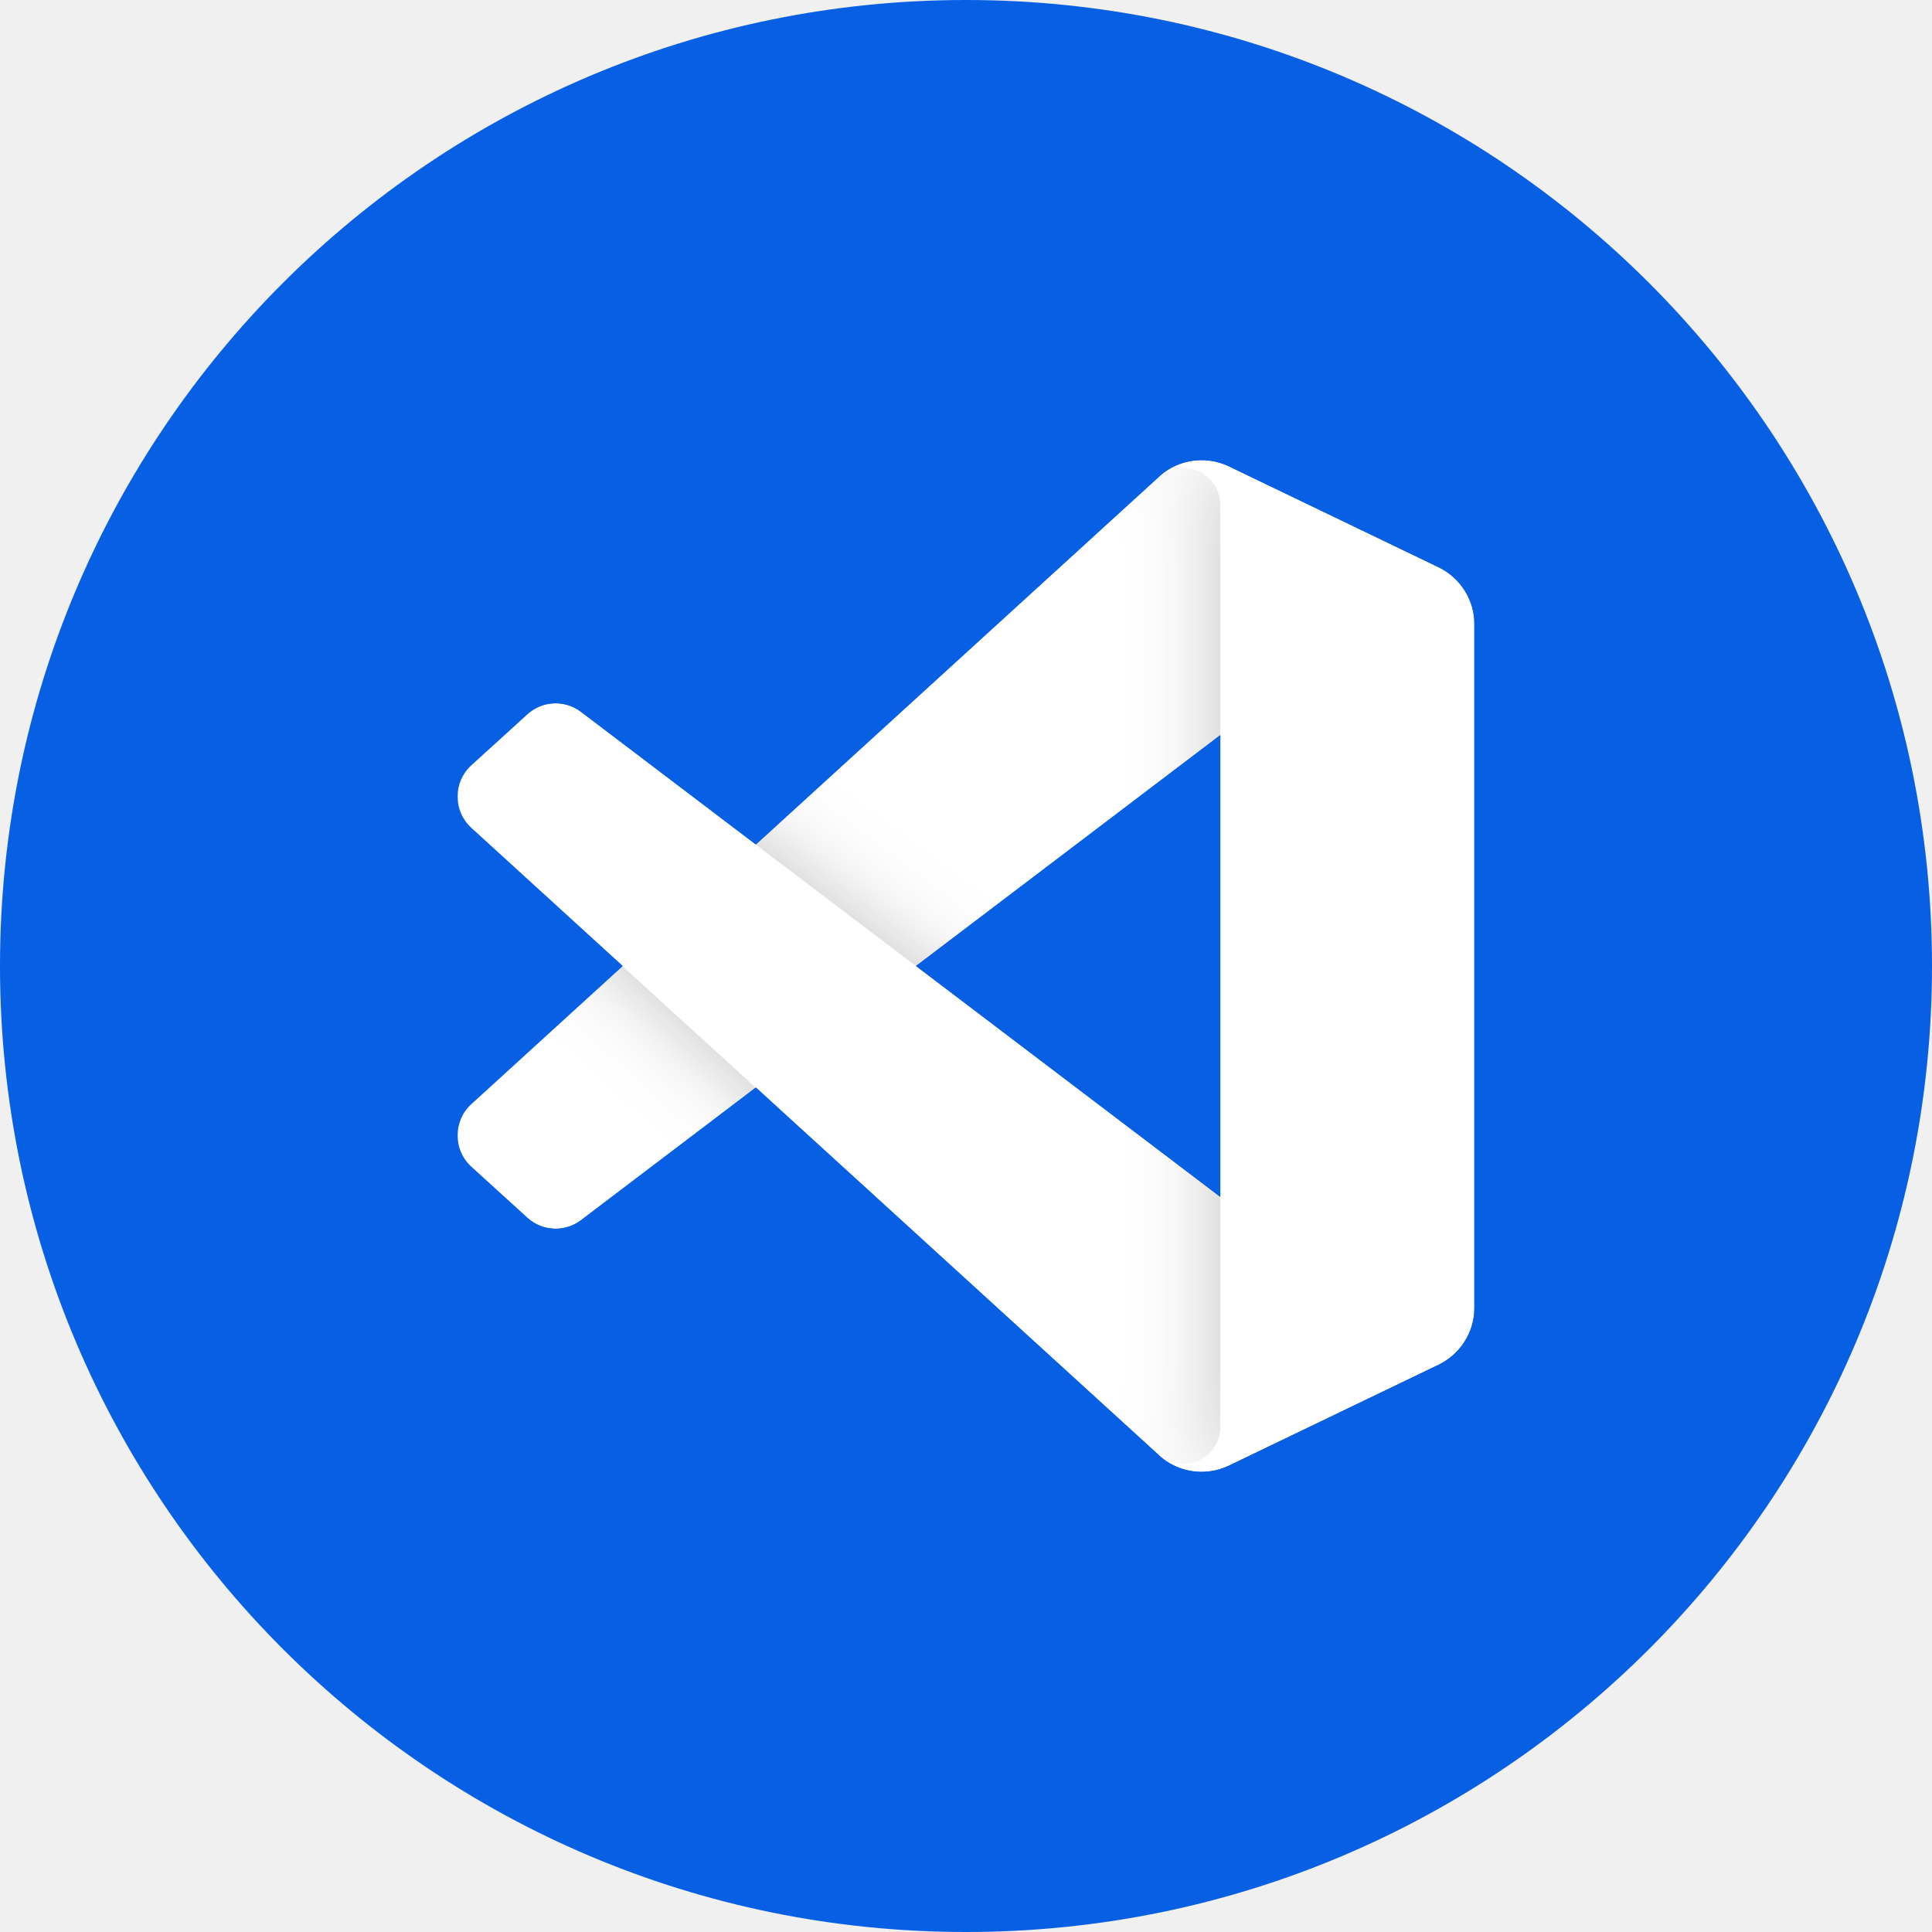
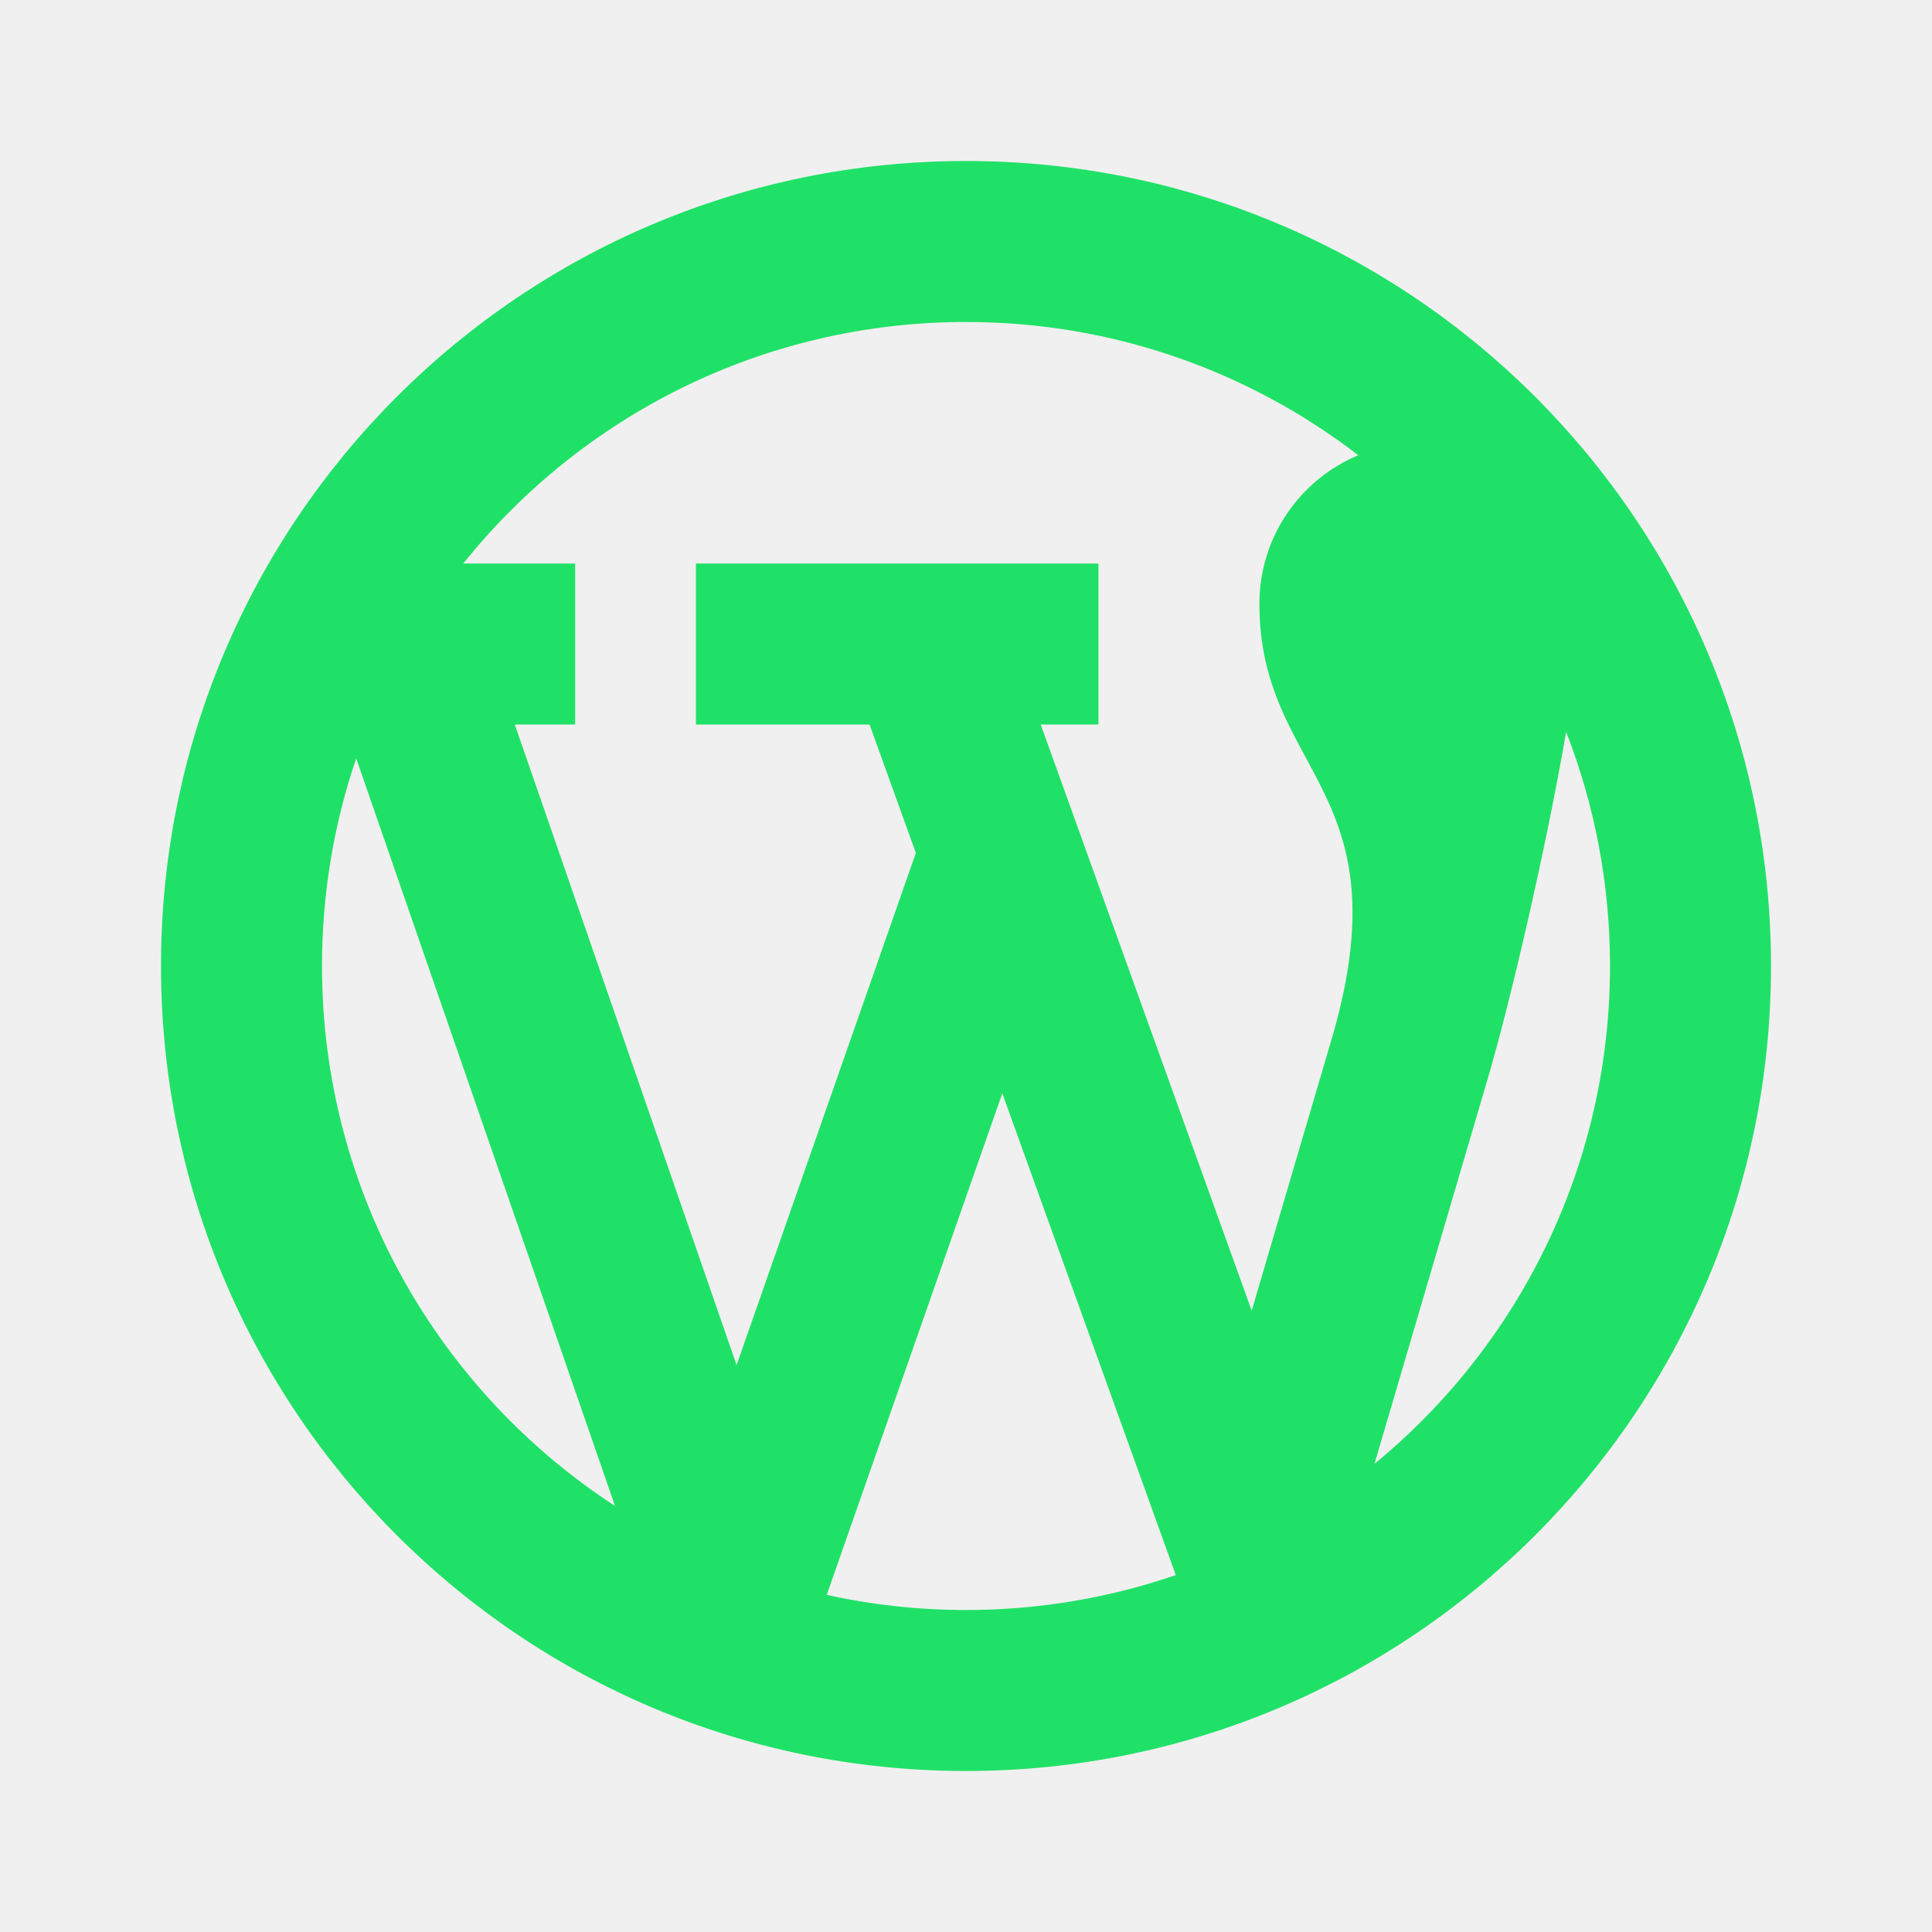
- <svg xmlns="http://www.w3.org/2000/svg" width="76" height="76" viewBox="0 0 76 76" fill="none">
-   <circle cx="38" cy="38" r="38" fill="#075FE4" />
-   <g clip-path="url(#clip0_2123_56547)">
-     <mask id="mask0_2123_56547" style="mask-type:alpha" maskUnits="userSpaceOnUse" x="18" y="18" width="40" height="40">
-       <path fill-rule="evenodd" clip-rule="evenodd" d="M46.365 57.727C46.995 57.972 47.713 57.956 48.349 57.65L56.584 53.688C57.45 53.271 58 52.396 58 51.435V24.565C58 23.604 57.45 22.729 56.584 22.312L48.349 18.349C47.514 17.948 46.538 18.046 45.805 18.579C45.701 18.655 45.601 18.74 45.508 18.833L29.742 33.217L22.875 28.004C22.236 27.518 21.341 27.558 20.748 28.098L18.545 30.102C17.819 30.762 17.818 31.905 18.543 32.567L24.499 38L18.543 43.433C17.818 44.095 17.819 45.237 18.545 45.898L20.748 47.901C21.341 48.442 22.236 48.481 22.875 47.996L29.742 42.783L45.508 57.167C45.757 57.416 46.05 57.604 46.365 57.727ZM48.006 28.919L36.044 38L48.006 47.08V28.919Z" fill="white" />
-     </mask>
-     <g mask="url(#mask0_2123_56547)">
-       <path d="M56.584 22.319L48.342 18.35C47.388 17.891 46.248 18.085 45.499 18.833L18.518 43.433C17.793 44.095 17.794 45.237 18.52 45.898L20.724 47.902C21.318 48.442 22.213 48.481 22.852 47.996L55.343 23.348C56.433 22.521 57.999 23.299 57.999 24.667V24.571C57.999 23.611 57.449 22.735 56.584 22.319Z" fill="white" />
-       <g filter="url(#filter0_d_2123_56547)">
-         <path d="M56.584 53.682L48.342 57.65C47.388 58.109 46.248 57.915 45.499 57.167L18.518 32.567C17.793 31.905 17.794 30.763 18.52 30.102L20.724 28.099C21.318 27.558 22.213 27.519 22.852 28.004L55.343 52.652C56.433 53.479 57.999 52.702 57.999 51.333V51.429C57.999 52.389 57.449 53.265 56.584 53.682Z" fill="white" />
-       </g>
-       <g filter="url(#filter1_d_2123_56547)">
-         <path d="M48.343 57.65C47.389 58.109 46.249 57.915 45.5 57.167C46.423 58.089 48 57.436 48 56.131V19.869C48 18.564 46.423 17.911 45.5 18.833C46.249 18.084 47.389 17.89 48.343 18.349L56.584 22.312C57.449 22.729 58 23.604 58 24.565V51.435C58 52.396 57.449 53.271 56.583 53.688L48.343 57.65Z" fill="white" />
-       </g>
-       <g style="mix-blend-mode:overlay" opacity="0.25">
-         <g style="mix-blend-mode:overlay" opacity="0.25">
-           <path fill-rule="evenodd" clip-rule="evenodd" d="M46.339 57.727C46.969 57.972 47.688 57.956 48.324 57.651L56.559 53.688C57.424 53.271 57.975 52.396 57.975 51.435V24.565C57.975 23.604 57.424 22.729 56.559 22.312L48.324 18.349C47.489 17.948 46.512 18.046 45.78 18.579C45.675 18.655 45.576 18.74 45.482 18.833L29.717 33.217L22.849 28.004C22.21 27.518 21.316 27.558 20.722 28.098L18.52 30.102C17.794 30.762 17.793 31.905 18.518 32.567L24.473 38L18.518 43.433C17.793 44.095 17.794 45.237 18.52 45.898L20.722 47.901C21.316 48.442 22.21 48.481 22.849 47.996L29.717 42.783L45.482 57.167C45.732 57.416 46.024 57.604 46.339 57.727ZM47.981 28.919L36.018 38L47.981 47.08V28.919Z" fill="white" />
-         </g>
-       </g>
-     </g>
-   </g>
-   <defs>
-     <filter id="filter0_d_2123_56547" x="14.641" y="24.332" width="46.69" height="36.898" filterUnits="userSpaceOnUse" color-interpolation-filters="sRGB">
-       <feFlood flood-opacity="0" result="BackgroundImageFix" />
-       <feColorMatrix in="SourceAlpha" type="matrix" values="0 0 0 0 0 0 0 0 0 0 0 0 0 0 0 0 0 0 127 0" result="hardAlpha" />
-       <feOffset />
-       <feGaussianBlur stdDeviation="1.667" />
-       <feColorMatrix type="matrix" values="0 0 0 0 0 0 0 0 0 0 0 0 0 0 0 0 0 0 0.25 0" />
-       <feBlend mode="overlay" in2="BackgroundImageFix" result="effect1_dropShadow_2123_56547" />
-       <feBlend mode="normal" in="SourceGraphic" in2="effect1_dropShadow_2123_56547" result="shape" />
-     </filter>
-     <filter id="filter1_d_2123_56547" x="42.167" y="14.77" width="19.167" height="46.461" filterUnits="userSpaceOnUse" color-interpolation-filters="sRGB">
-       <feFlood flood-opacity="0" result="BackgroundImageFix" />
-       <feColorMatrix in="SourceAlpha" type="matrix" values="0 0 0 0 0 0 0 0 0 0 0 0 0 0 0 0 0 0 127 0" result="hardAlpha" />
-       <feOffset />
-       <feGaussianBlur stdDeviation="1.667" />
-       <feColorMatrix type="matrix" values="0 0 0 0 0 0 0 0 0 0 0 0 0 0 0 0 0 0 0.25 0" />
-       <feBlend mode="overlay" in2="BackgroundImageFix" result="effect1_dropShadow_2123_56547" />
-       <feBlend mode="normal" in="SourceGraphic" in2="effect1_dropShadow_2123_56547" result="shape" />
-     </filter>
-     <clipPath id="clip0_2123_56547">
-       <rect width="40" height="40" fill="white" transform="translate(18 18)" />
-     </clipPath>
-   </defs>
+ <svg xmlns="http://www.w3.org/2000/svg" viewBox="0 0 24 24" width="72" height="72">
+   <path d="M22 12C22 17.523 17.523 22 12 22C6.477 22 2 17.523 2 12C2 6.477 6.477 2 12 2C17.523 2 22 6.477 22 12ZM14.606 19.566L12.451 13.581L10.27 19.812C10.827 19.935 11.406 20 12 20C12.912 20 13.789 19.847 14.606 19.566ZM17.074 18.185C18.86 16.718 20 14.492 20 12C20 10.974 19.807 9.994 19.455 9.092C19.205 10.546 18.763 12.441 18.479 13.407L17.074 18.185ZM16.873 5.655C15.523 4.617 13.834 4 12 4C9.474 4 7.221 5.171 5.755 7H7.145V9H6.395L9.15 16.958L11.377 10.596L10.802 9H8.645L8.645 7H13.645L13.645 9H12.928L15.549 16.282L16.561 12.843C17.084 11.01 16.653 10.211 16.222 9.413C15.933 8.879 15.645 8.345 15.645 7.5C15.645 6.669 16.151 5.957 16.873 5.655ZM4.425 9.421C4.149 10.23 4 11.098 4 12C4 14.81 5.449 17.281 7.64 18.708L4.425 9.421Z" fill="rgba(32,225,103,1)" />
</svg>
